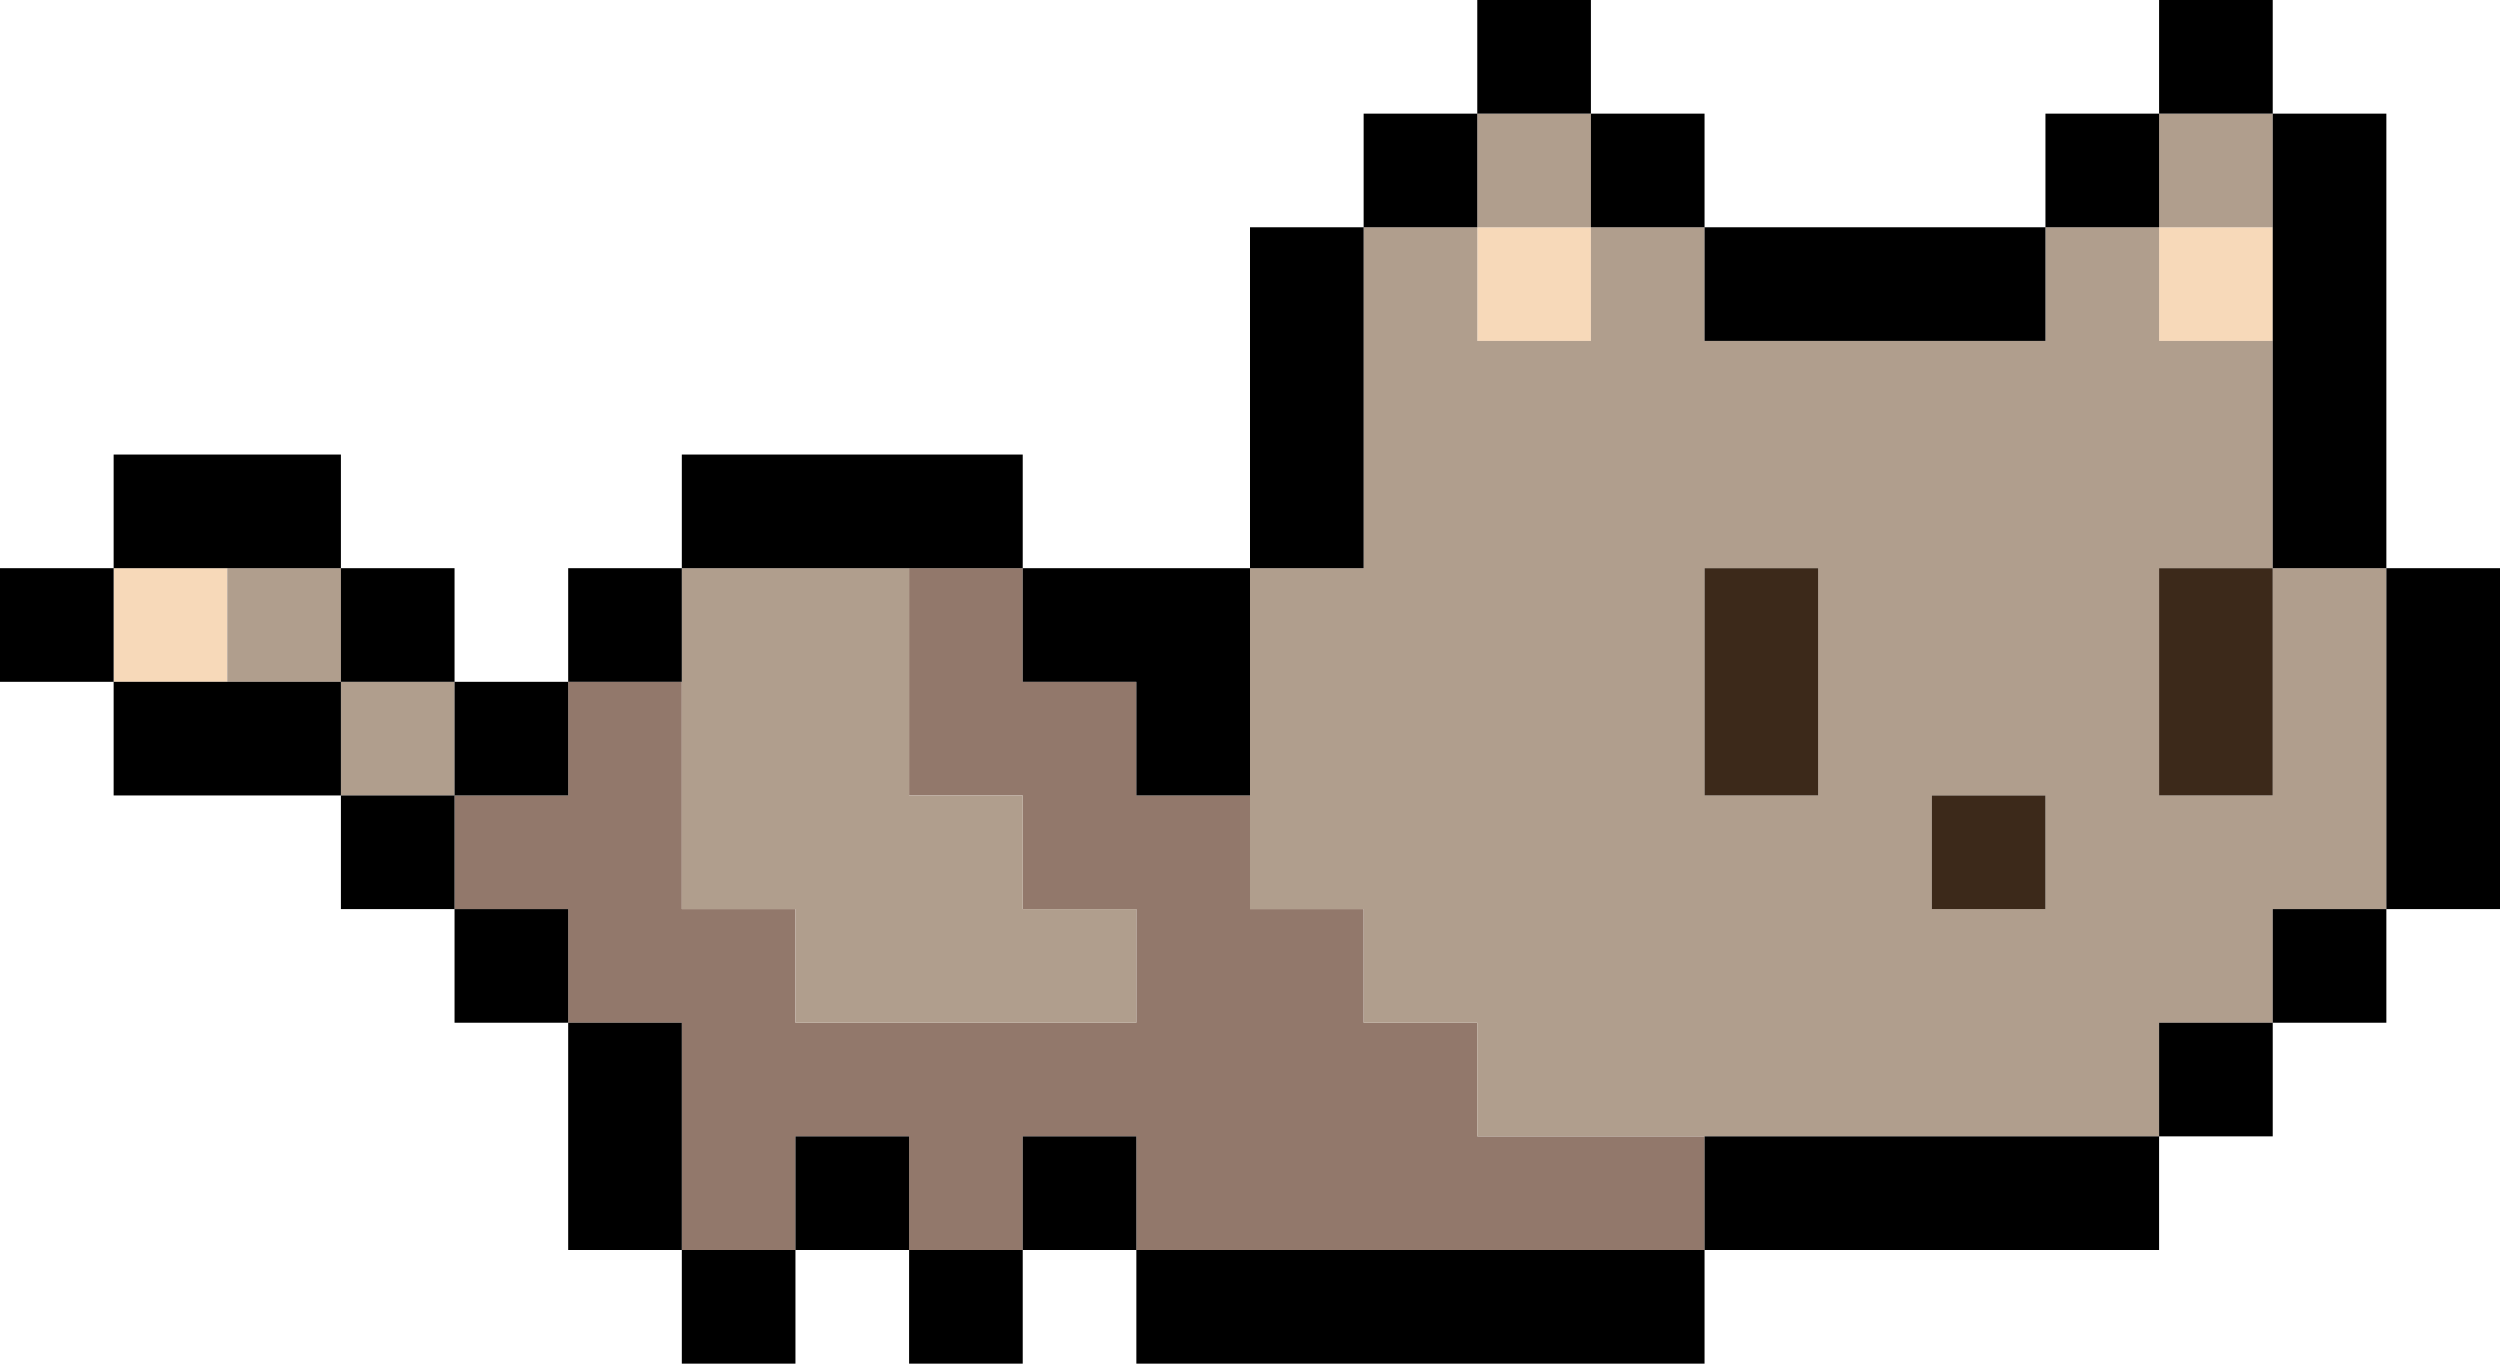
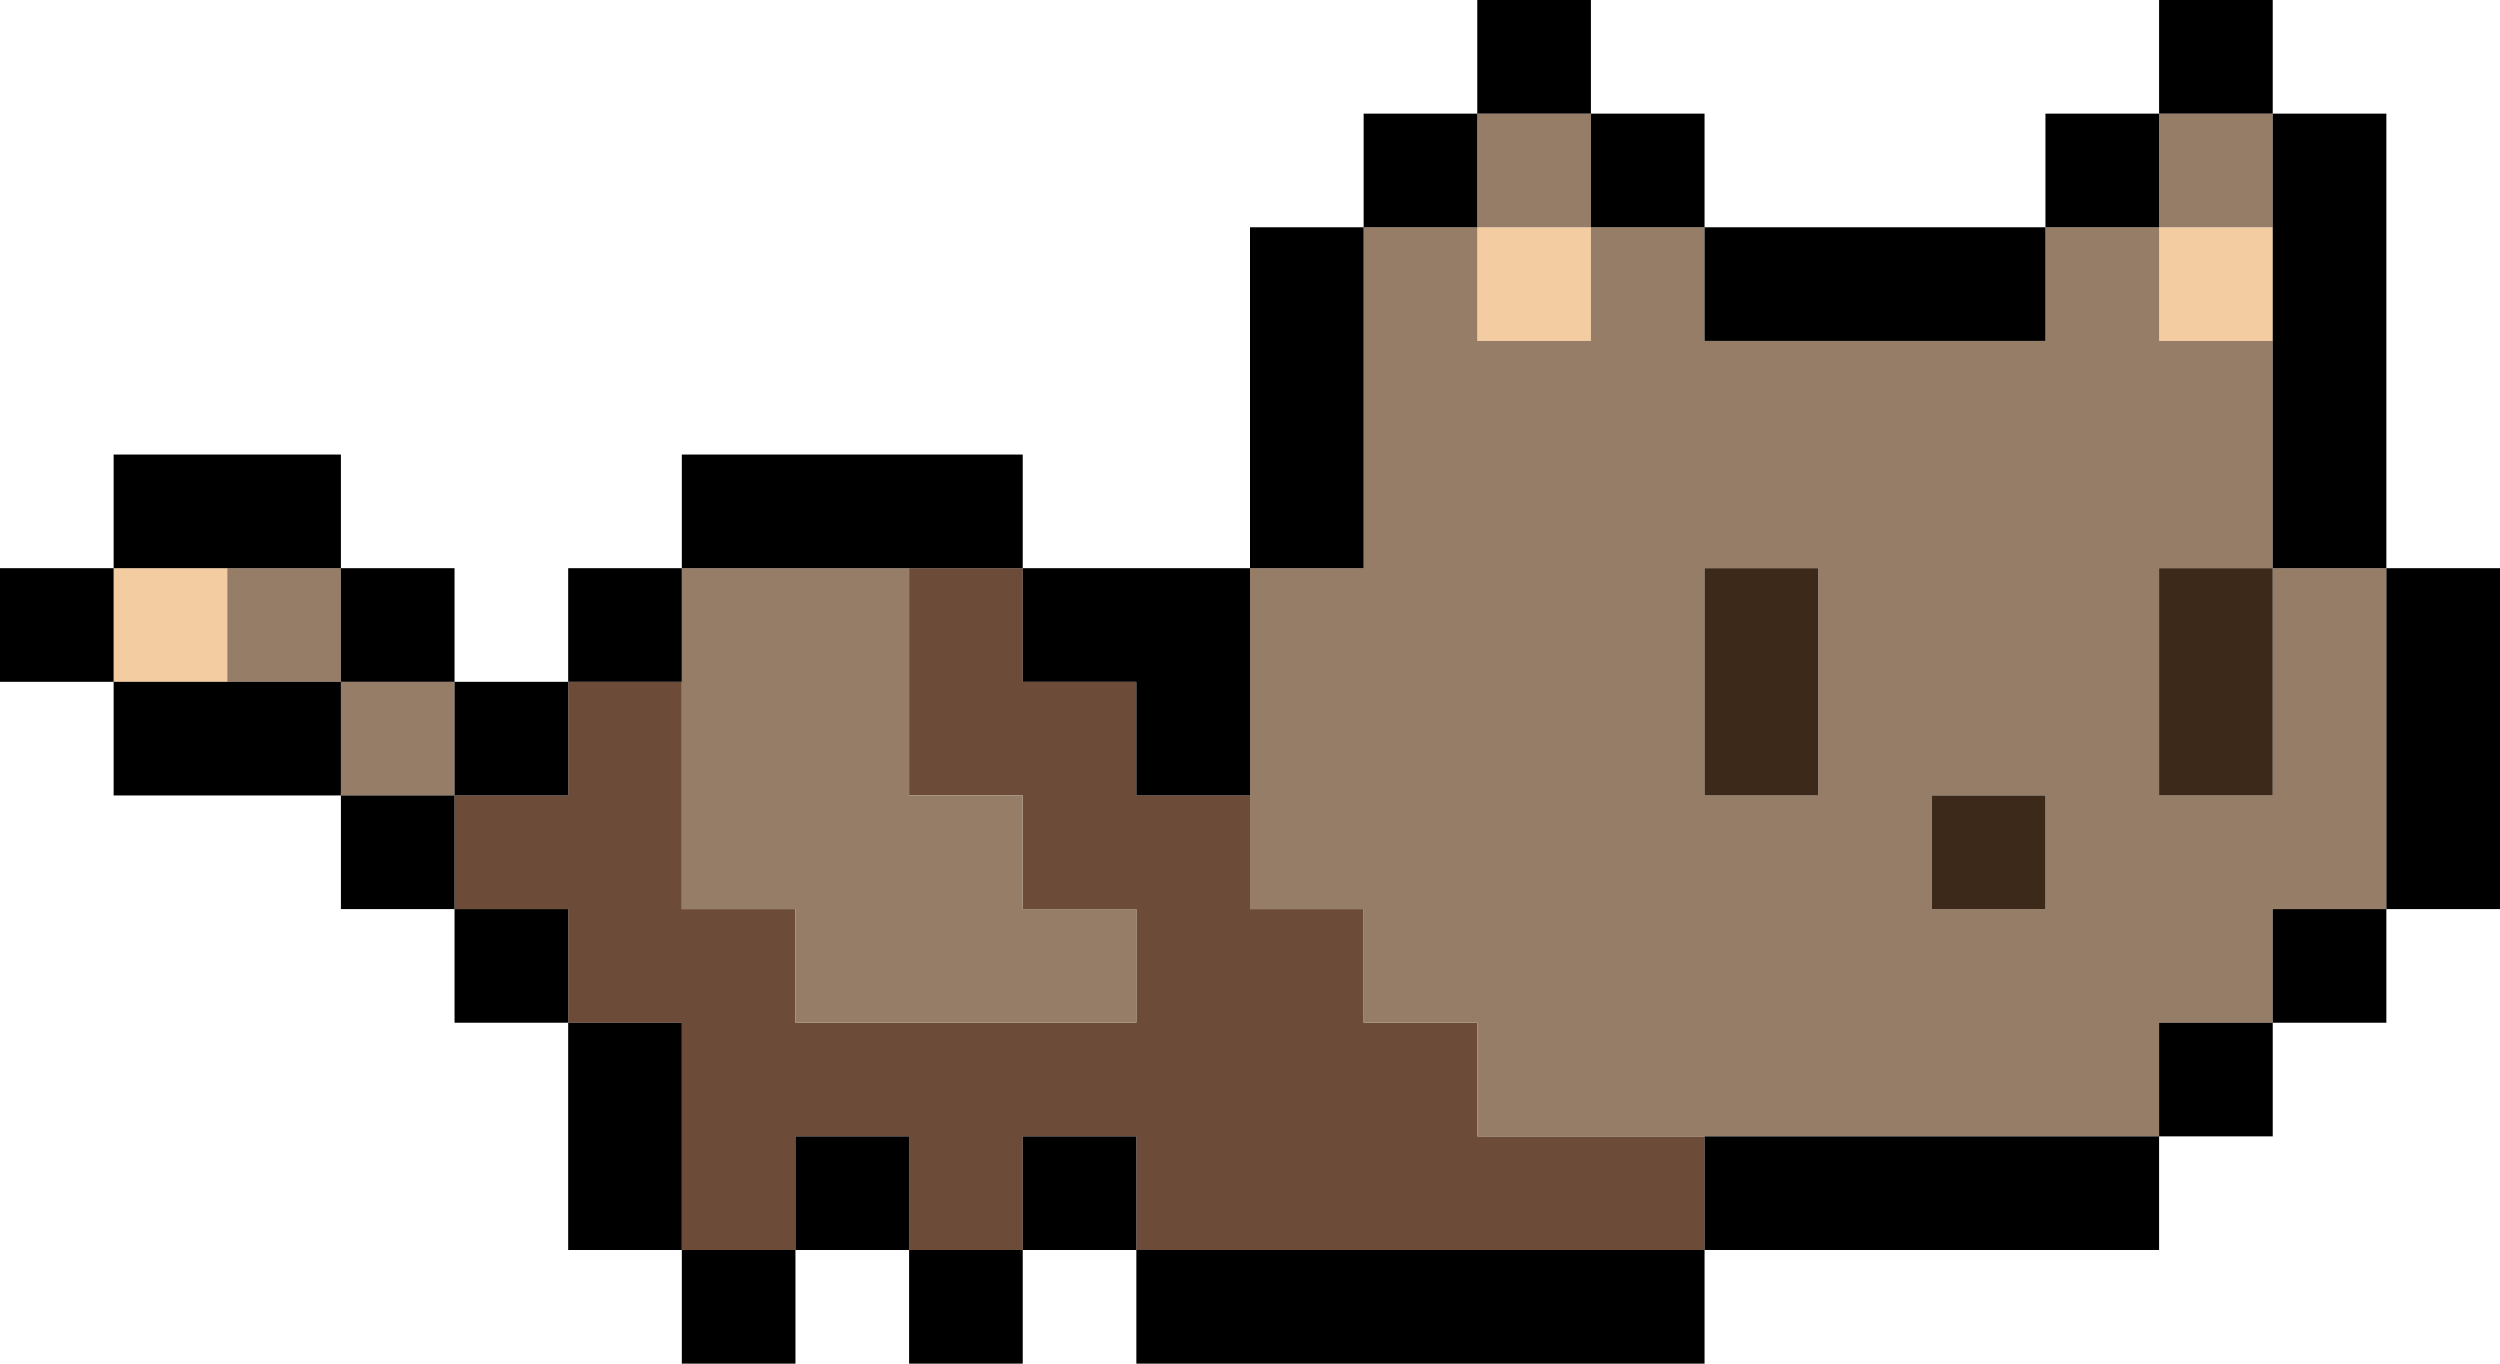
<svg xmlns="http://www.w3.org/2000/svg" width="22" height="12" fill="none">
-   <g opacity=".75">
-     <path fill="#6D4B39" d="M5 6h1v1H5zm0 2h1v1H5zm1 0h1v1H6zm0 1h1v1H6zm0 1h1v1H6zm1-1h1v1H7zm1-3h1v1H8zm0-1h1v1H8zm0 4h1v1H8zm0 1h1v1H8zm1-4h1v1H9zm0 3h1v1H9zm1-1h1v1h-1zm0 1h1v1h-1zm0 1h1v1h-1zm1-2h1v1h-1zm0 1h1v1h-1zm0 1h1v1h-1zm1-1h1v1h-1zm0 1h1v1h-1zm1 0h1v1h-1zm1 0h1v1h-1zM4 7h1v1H4zm1 0h1v1H5zm4 0h1v1H9zm1 0h1v1h-1z" />
-     <path fill="#F4CCA1" d="M1 5h1v1H1zm12-3h1v1h-1zm6 0h1v1h-1z" />
-     <path fill="#967D67" d="M2 5h1v1H2zm1 1h1v1H3zm3 0h1v1H6zm0-1h1v1H6zm1 1h1v1H7zm0-1h1v1H7zm0 3h1v1H7zm1 0h1v1H8zm1 0h1v1H9zm2-2h1v1h-1zm0-1h1v1h-1zm1 1h1v1h-1zm0-1h1v1h-1zm0-1h1v1h-1zm0-1h1v1h-1zm0-1h1v1h-1zm0 6h1v1h-1zm1-2h1v1h-1zm0-1h1v1h-1zm0-1h1v1h-1zm0-1h1v1h-1zm0-2h1v1h-1zm0 7h1v1h-1zm0 1h1v1h-1zm1-3h1v1h-1zm0-1h1v1h-1zm0-1h1v1h-1zm0-1h1v1h-1zm0-1h1v1h-1zm0 6h1v1h-1zm0 1h1v1h-1zm1-5h1v1h-1zm0-1h1v1h-1zm0 5h1v1h-1zm0 1h1v1h-1zm1-3h1v1h-1zm0-1h1v1h-1zm0-1h1v1h-1zm0-1h1v1h-1zm0 5h1v1h-1zm0 1h1v1h-1zm1-3h1v1h-1zm0-1h1v1h-1zm0-1h1v1h-1zm0-1h1v1h-1zm0 5h1v1h-1zm0 1h1v1h-1zm1-3h1v1h-1zm0-1h1v1h-1zm0-1h1v1h-1zm0-1h1v1h-1zm0-1h1v1h-1zm0 6h1v1h-1zm0 1h1v1h-1zm1-5h1v1h-1zm0-1h1v1h-1zm0-2h1v1h-1zm0 7h1v1h-1zm1-2h1v1h-1zm0-1h1v1h-1zM6 7h1v1H6zm1 0h1v1H7zm1 0h1v1H8zm3 0h1v1h-1zm1 0h1v1h-1zm1 0h1v1h-1zm1 0h1v1h-1zm1 0h1v1h-1zm1 0h1v1h-1zm2 0h1v1h-1zm1 0h1v1h-1zm1 0h1v1h-1z" />
-   </g>
+   <path fill="#6D4B39" d="M5 6h1v1H5zm0 2h1v1H5zm1 0h1v1H6zm0 1h1v1H6zm0 1h1v1H6zm1-1h1v1H7zm1-3h1v1H8zm0-1h1v1H8zm0 4h1v1H8zm0 1h1v1H8zm1-4h1v1H9zm0 3h1v1H9zm1-1h1v1h-1zm0 1h1v1h-1zm0 1h1v1h-1zm1-2h1v1h-1zm0 1h1v1h-1zm0 1h1v1h-1zm1-1h1v1h-1zm0 1h1v1h-1zm1 0h1v1h-1zm1 0h1v1h-1zM4 7h1v1H4zm1 0h1v1H5zm4 0h1v1H9zm1 0h1v1h-1z" />
+   <path fill="#F4CCA1" d="M1 5h1v1H1zm12-3h1v1h-1zm6 0h1v1h-1z" />
+   <path fill="#967D67" d="M2 5h1v1H2zm1 1h1v1H3zm3 0h1v1H6zm0-1h1v1H6zm1 1h1v1H7zm0-1h1v1H7zm0 3h1v1H7zm1 0h1v1H8zm1 0h1v1H9zm2-2h1v1h-1zm0-1h1v1h-1zm1 1h1v1h-1zm0-1h1v1h-1zm0-1h1v1h-1zm0-1h1v1h-1zm0-1h1v1h-1zm0 6h1v1h-1zm1-2h1v1h-1zm0-1h1v1h-1zm0-1h1v1h-1zm0-1h1v1h-1zm0-2h1v1h-1zm0 7h1v1h-1zm0 1h1v1h-1zm1-3h1v1h-1zm0-1h1v1h-1zm0-1h1v1h-1zm0-1h1v1h-1zm0-1h1v1h-1zm0 6h1v1h-1zm0 1h1v1h-1zm1-5h1v1h-1zm0-1h1v1h-1zm0 5h1v1h-1zm0 1h1v1h-1zm1-3h1v1h-1zm0-1h1v1h-1zm0-1h1v1h-1zm0-1h1v1h-1zm0 5h1v1h-1zm0 1h1v1h-1zm1-3h1v1h-1zm0-1h1v1h-1zm0-1h1v1h-1zm0-1h1v1h-1zm0 5h1v1h-1zm0 1h1v1h-1zm1-3h1v1h-1zm0-1h1v1h-1zm0-1h1v1h-1zm0-1h1v1h-1zm0-1h1v1h-1zm0 6h1v1h-1zm0 1h1v1h-1zm1-5h1v1h-1zm0-1h1v1h-1zm0-2h1v1h-1zm0 7h1v1h-1zm1-2h1v1h-1zm0-1h1v1h-1zM6 7h1v1H6zm1 0h1v1H7zm1 0h1v1H8zm3 0h1v1h-1zm1 0h1v1h-1zm1 0h1v1h-1zm1 0h1v1h-1zm1 0h1v1h-1zm1 0h1v1h-1zm2 0h1v1h-1zm1 0h1v1h-1zm1 0h1v1h-1z" />
  <path fill="#3C291A" d="M15 6h1v1h-1zm0-1h1v1h-1zm4 1h1v1h-1zm0-1h1v1h-1zm-2 2h1v1h-1z" />
  <path fill="#000" d="M0 5h1v1H0zm1-1h1v1H1zm0 2h1v1H1zm1-2h1v1H2zm0 2h1v1H2zm1-1h1v1H3zm1 1h1v1H4zm1-1h1v1H5zm0 4h1v1H5zm0 1h1v1H5zM4 8h1v1H4zm2-4h1v1H6zm0 7h1v1H6zm1-7h1v1H7zm0 6h1v1H7zm1-6h1v1H8zm0 7h1v1H8zm1-6h1v1H9zm0 5h1v1H9zm1-4h1v1h-1zm0-1h1v1h-1zm0 6h1v1h-1zm1-7h1v1h-1zm0-1h1v1h-1zm0-1h1v1h-1zm0 9h1v1h-1zm1-10h1v1h-1zm0 10h1v1h-1zm1-11h1v1h-1zm0 11h1v1h-1zm1-10h1v1h-1zm0 10h1v1h-1zm1-9h1v1h-1zm0 8h1v1h-1zm1-8h1v1h-1zm0 8h1v1h-1zm1-8h1v1h-1zm0 8h1v1h-1zm1-9h1v1h-1zm0 9h1v1h-1zm1-10h1v1h-1zm0 9h1v1h-1zm1-5h1v1h-1zm0-1h1v1h-1zm0-1h1v1h-1zm0-1h1v1h-1zm0 7h1v1h-1zm1-2h1v1h-1zm0-1h1v1h-1zM3 7h1v1H3zm18 0h1v1h-1z" />
</svg>
